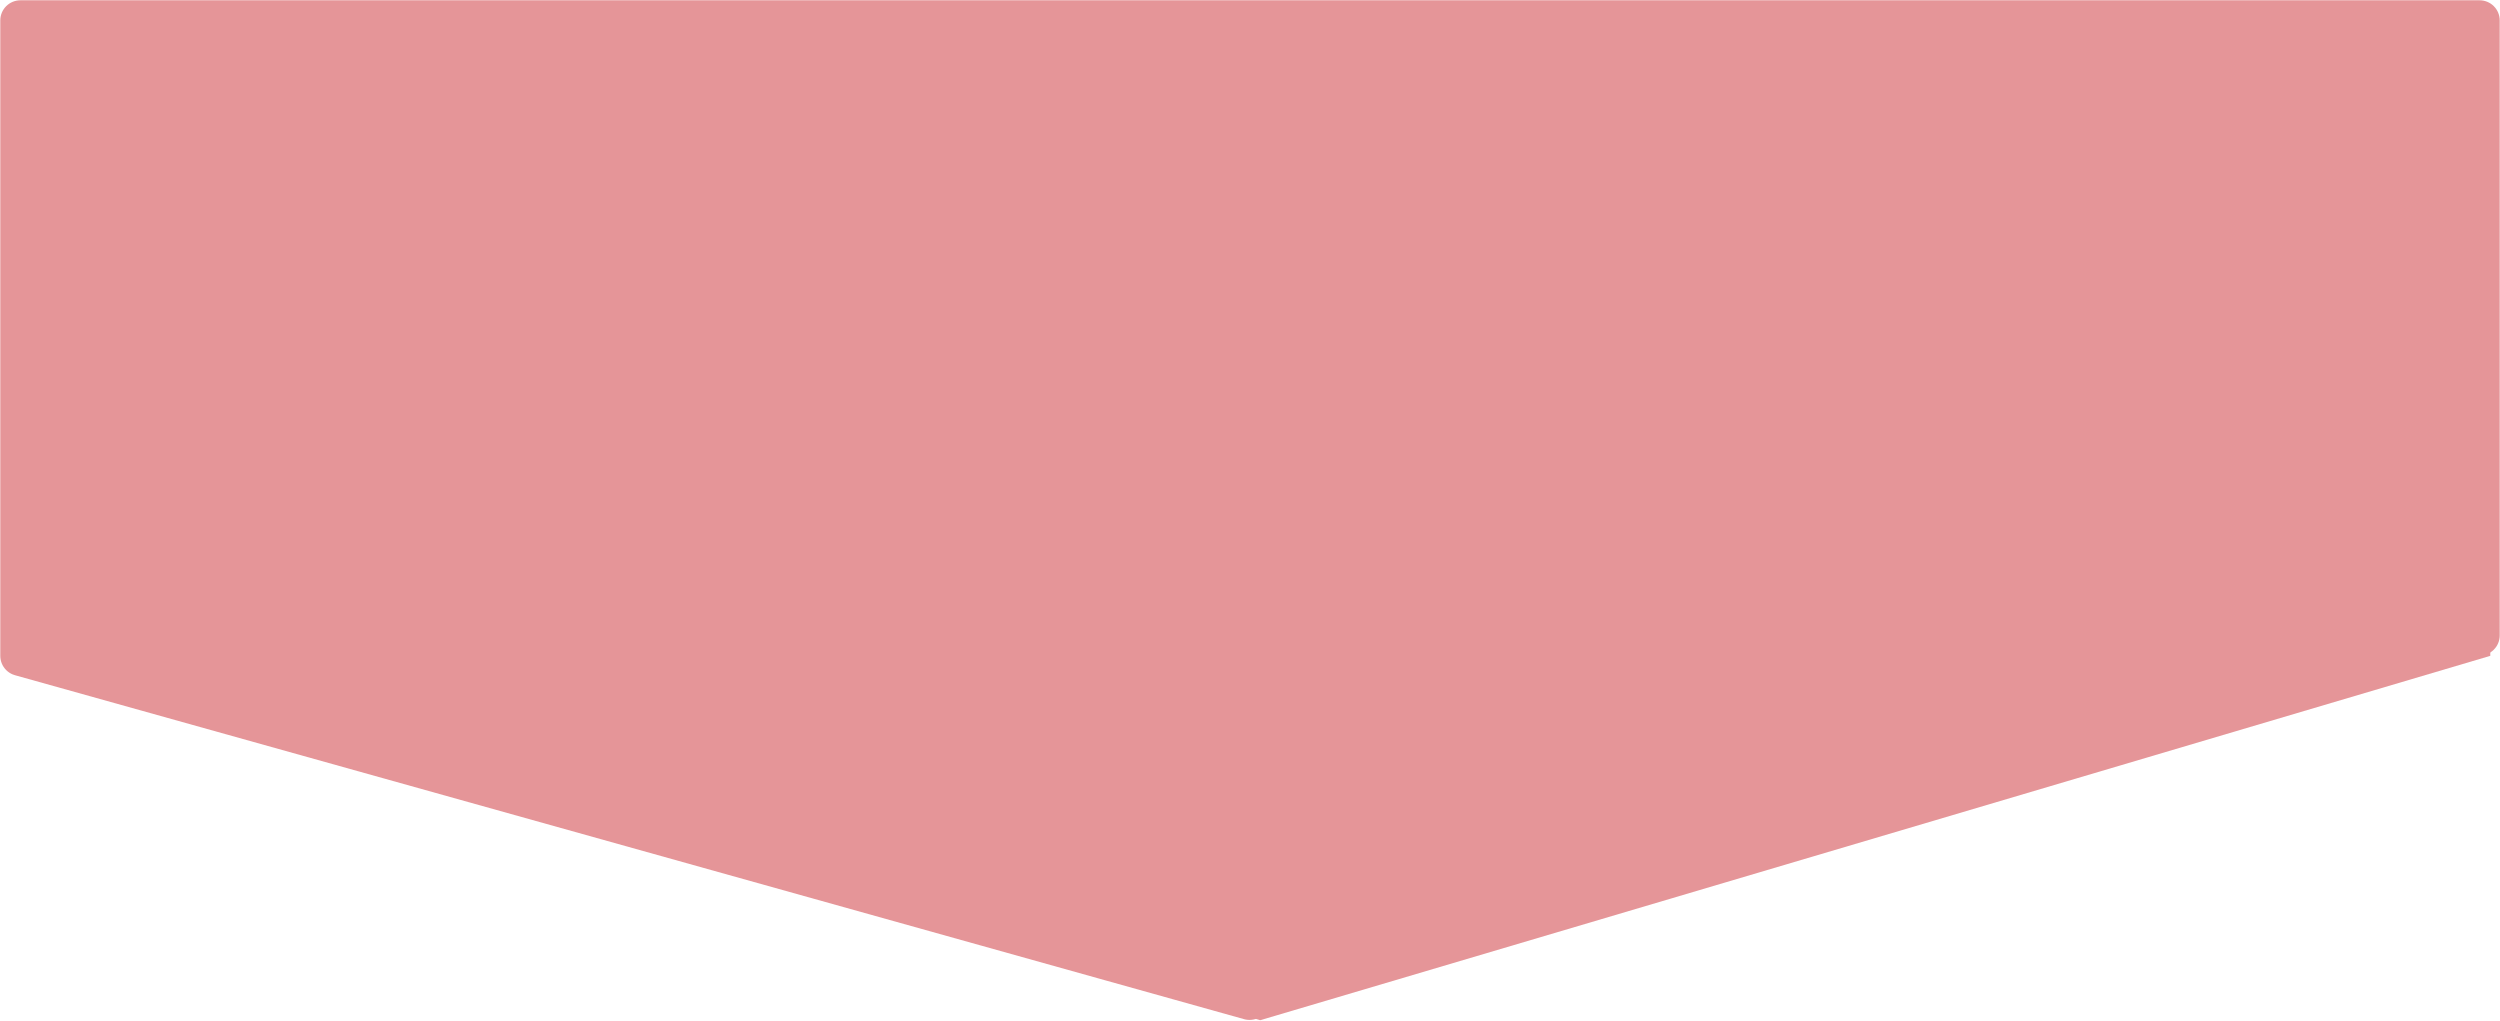
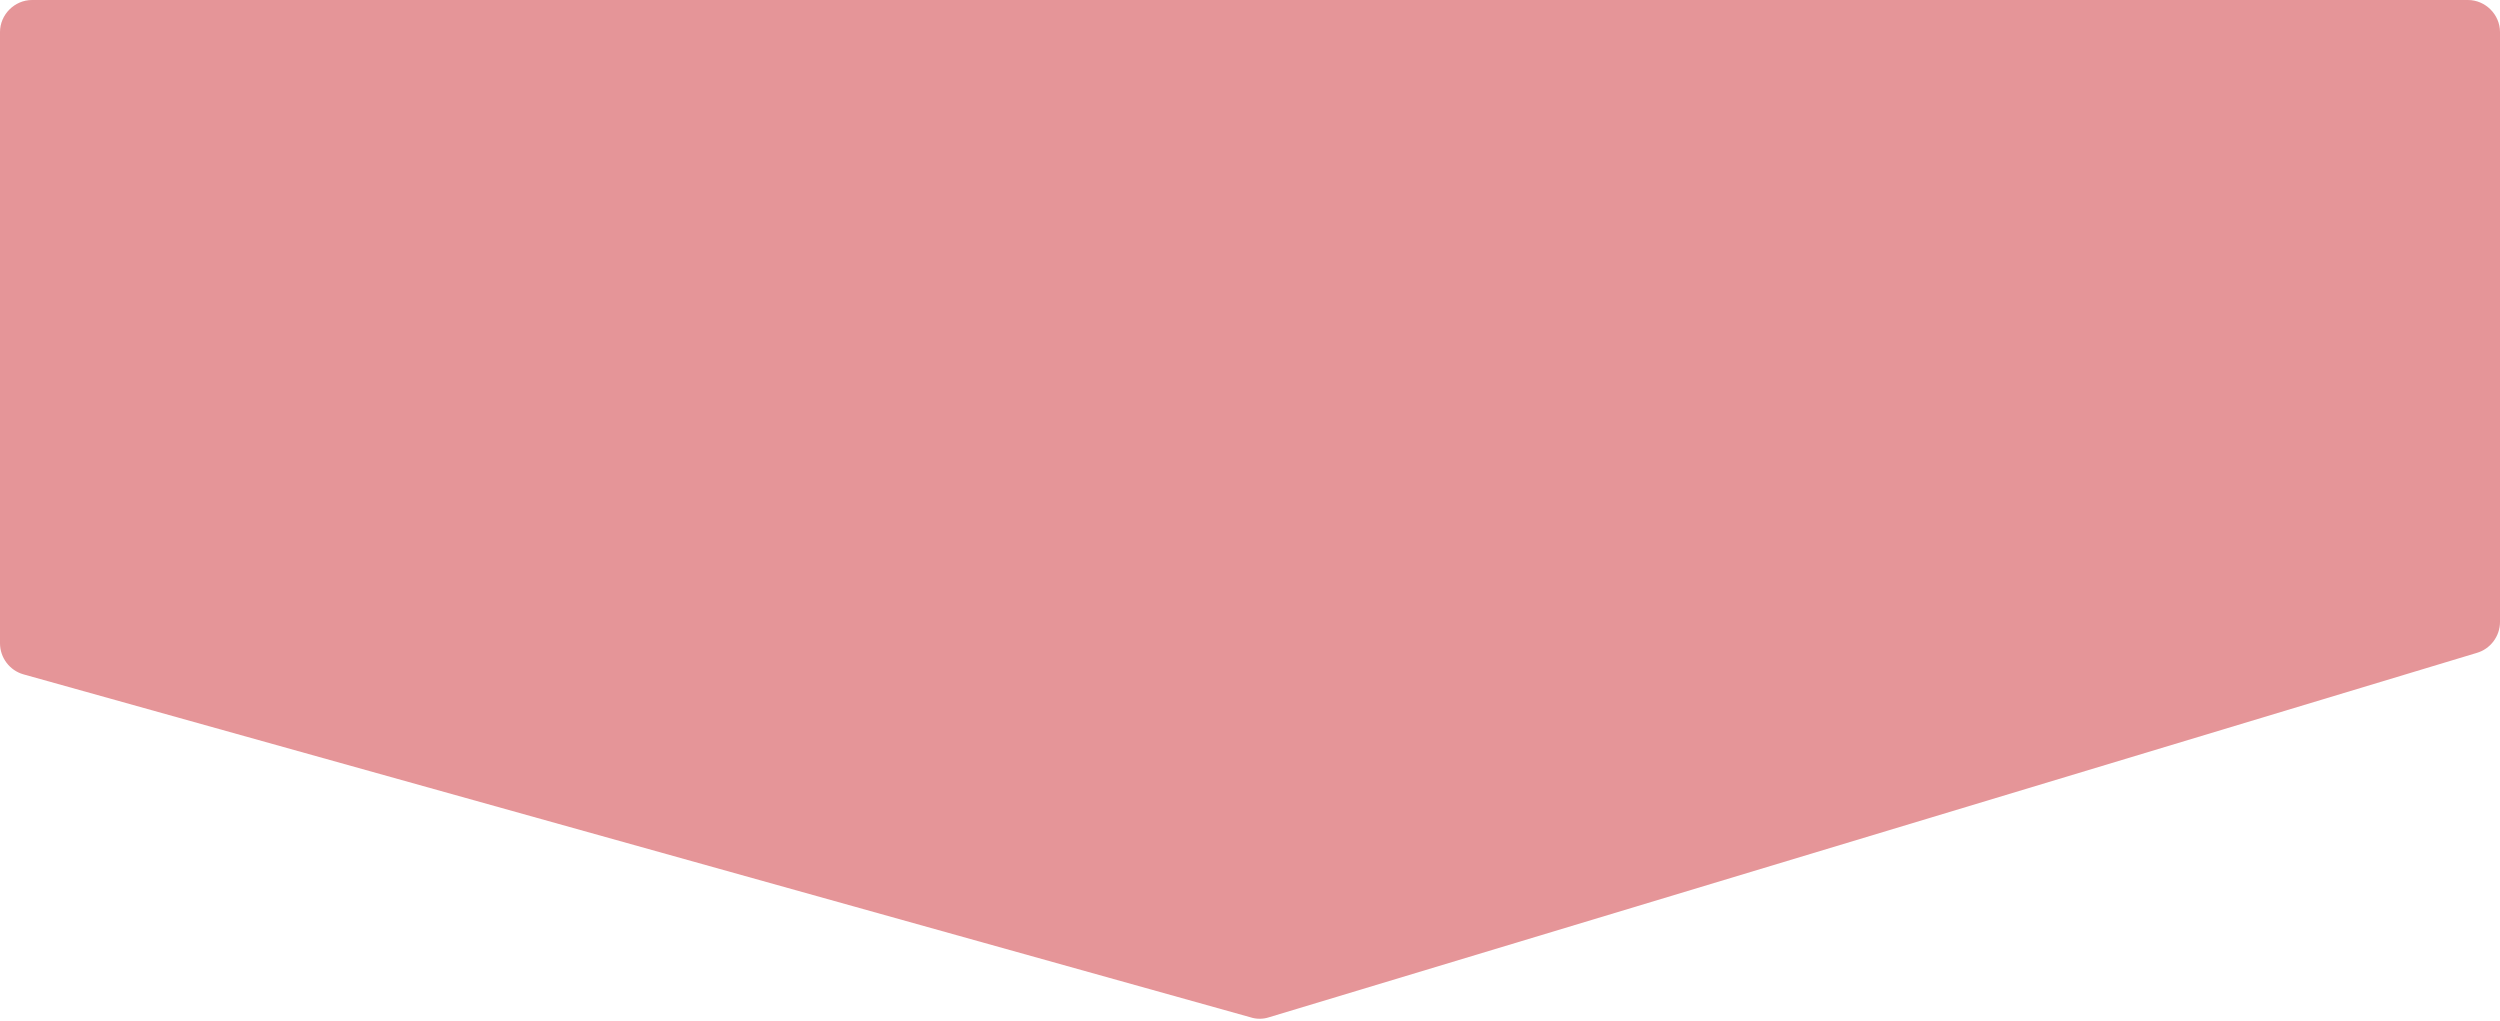
- <svg xmlns="http://www.w3.org/2000/svg" version="1.1" id="Calque_1" x="0px" y="0px" viewBox="0 0 257.3 105" style="enable-background:new 0 0 257.3 105;" xml:space="preserve">
+ <svg xmlns="http://www.w3.org/2000/svg" version="1.1" x="0px" y="0px" viewBox="0 0 257.3 105" style="enable-background:new 0 0 257.3 105;" xml:space="preserve">
  <style type="text/css">
- 	.st0{fill:none;stroke:#E59598;stroke-width:4.14;stroke-linecap:round;stroke-linejoin:round;}
- 	.st1{fill:#E59598;}
+ 	.st0{fill:#E59598;}
</style>
-   <g>
-     <polygon class="st0" points="2.1,2.1 255.2,2.1 255.2,65.4 128.6,102.9 2.1,67.5  " />
+   <g id="Calque_2">
+     <path class="st0" d="M0,3.3v62.9c0,1.5,1,2.8,2.4,3.2l126.3,35.3c0.6,0.2,1.3,0.2,1.9,0l124.3-37.5c1.4-0.4,2.4-1.7,2.4-3.2V3.3   c0-1.8-1.5-3.3-3.3-3.3H3.3C1.5,0,0,1.5,0,3.3z" />
  </g>
-   <path class="st1" d="M3.2,4.1h253.1v63.4L129.7,105L3.2,66.6V4.1z" />
+   <g id="Calque_1">
+ </g>
</svg>
